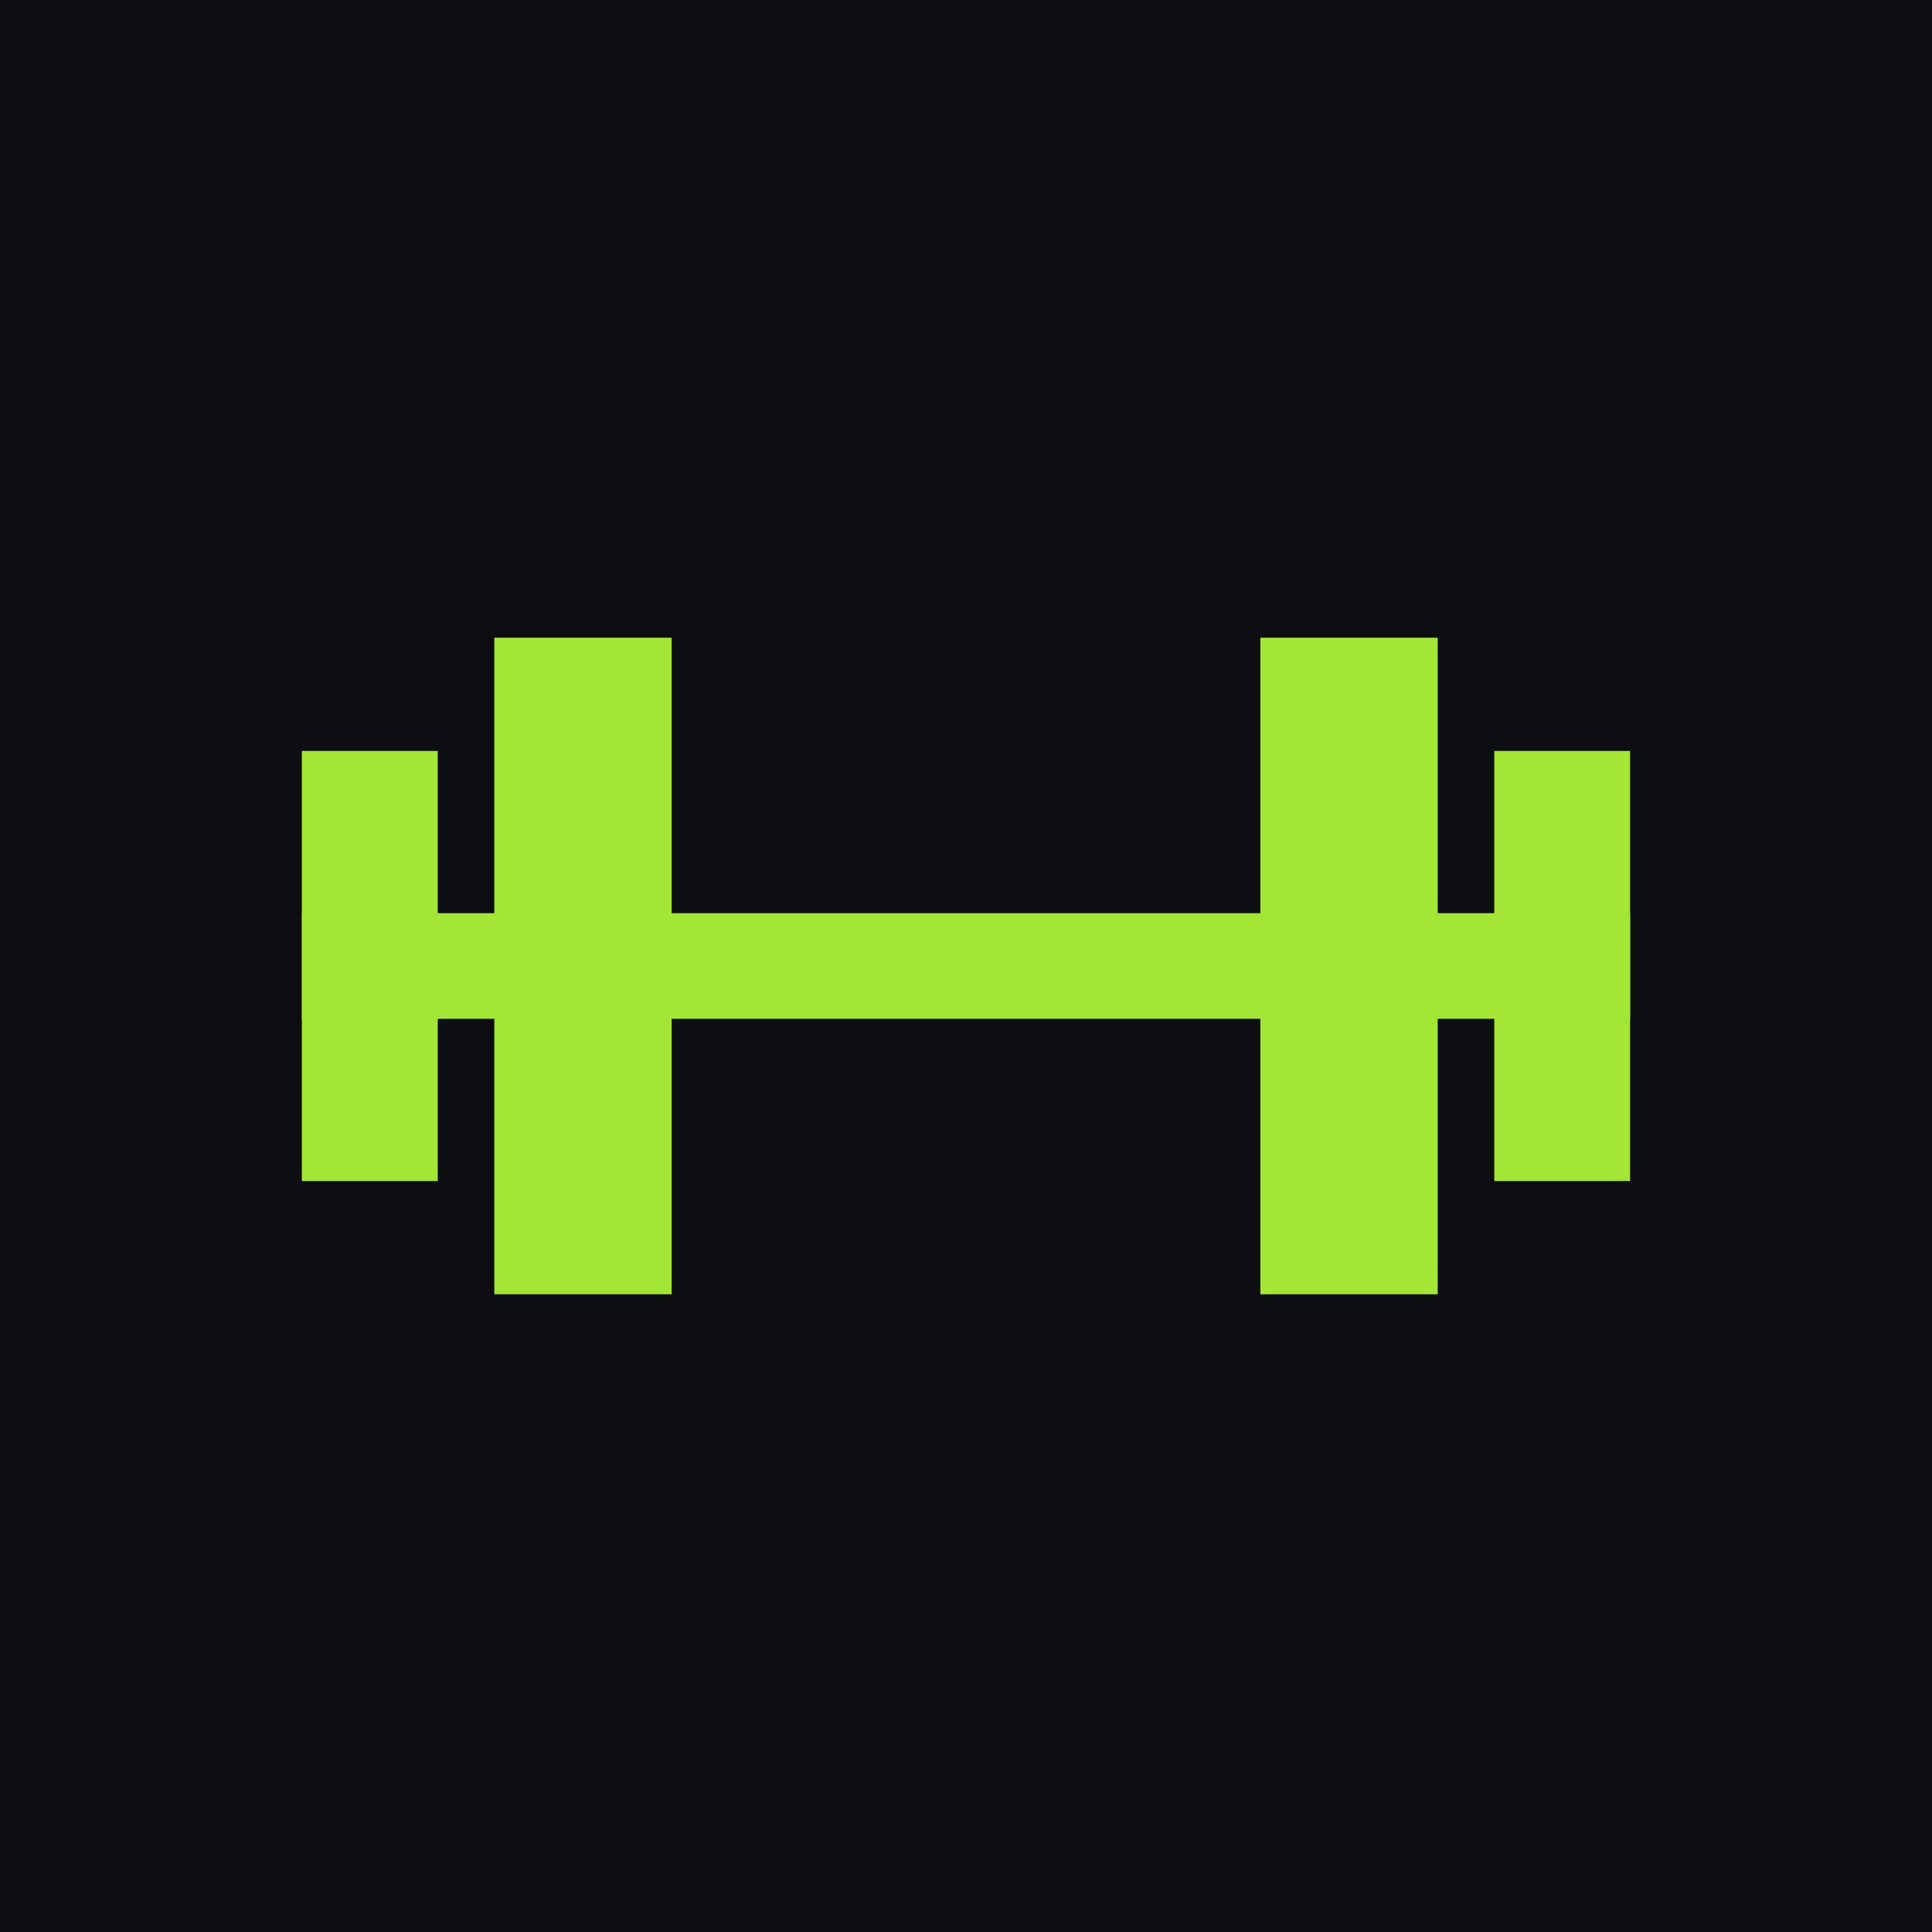
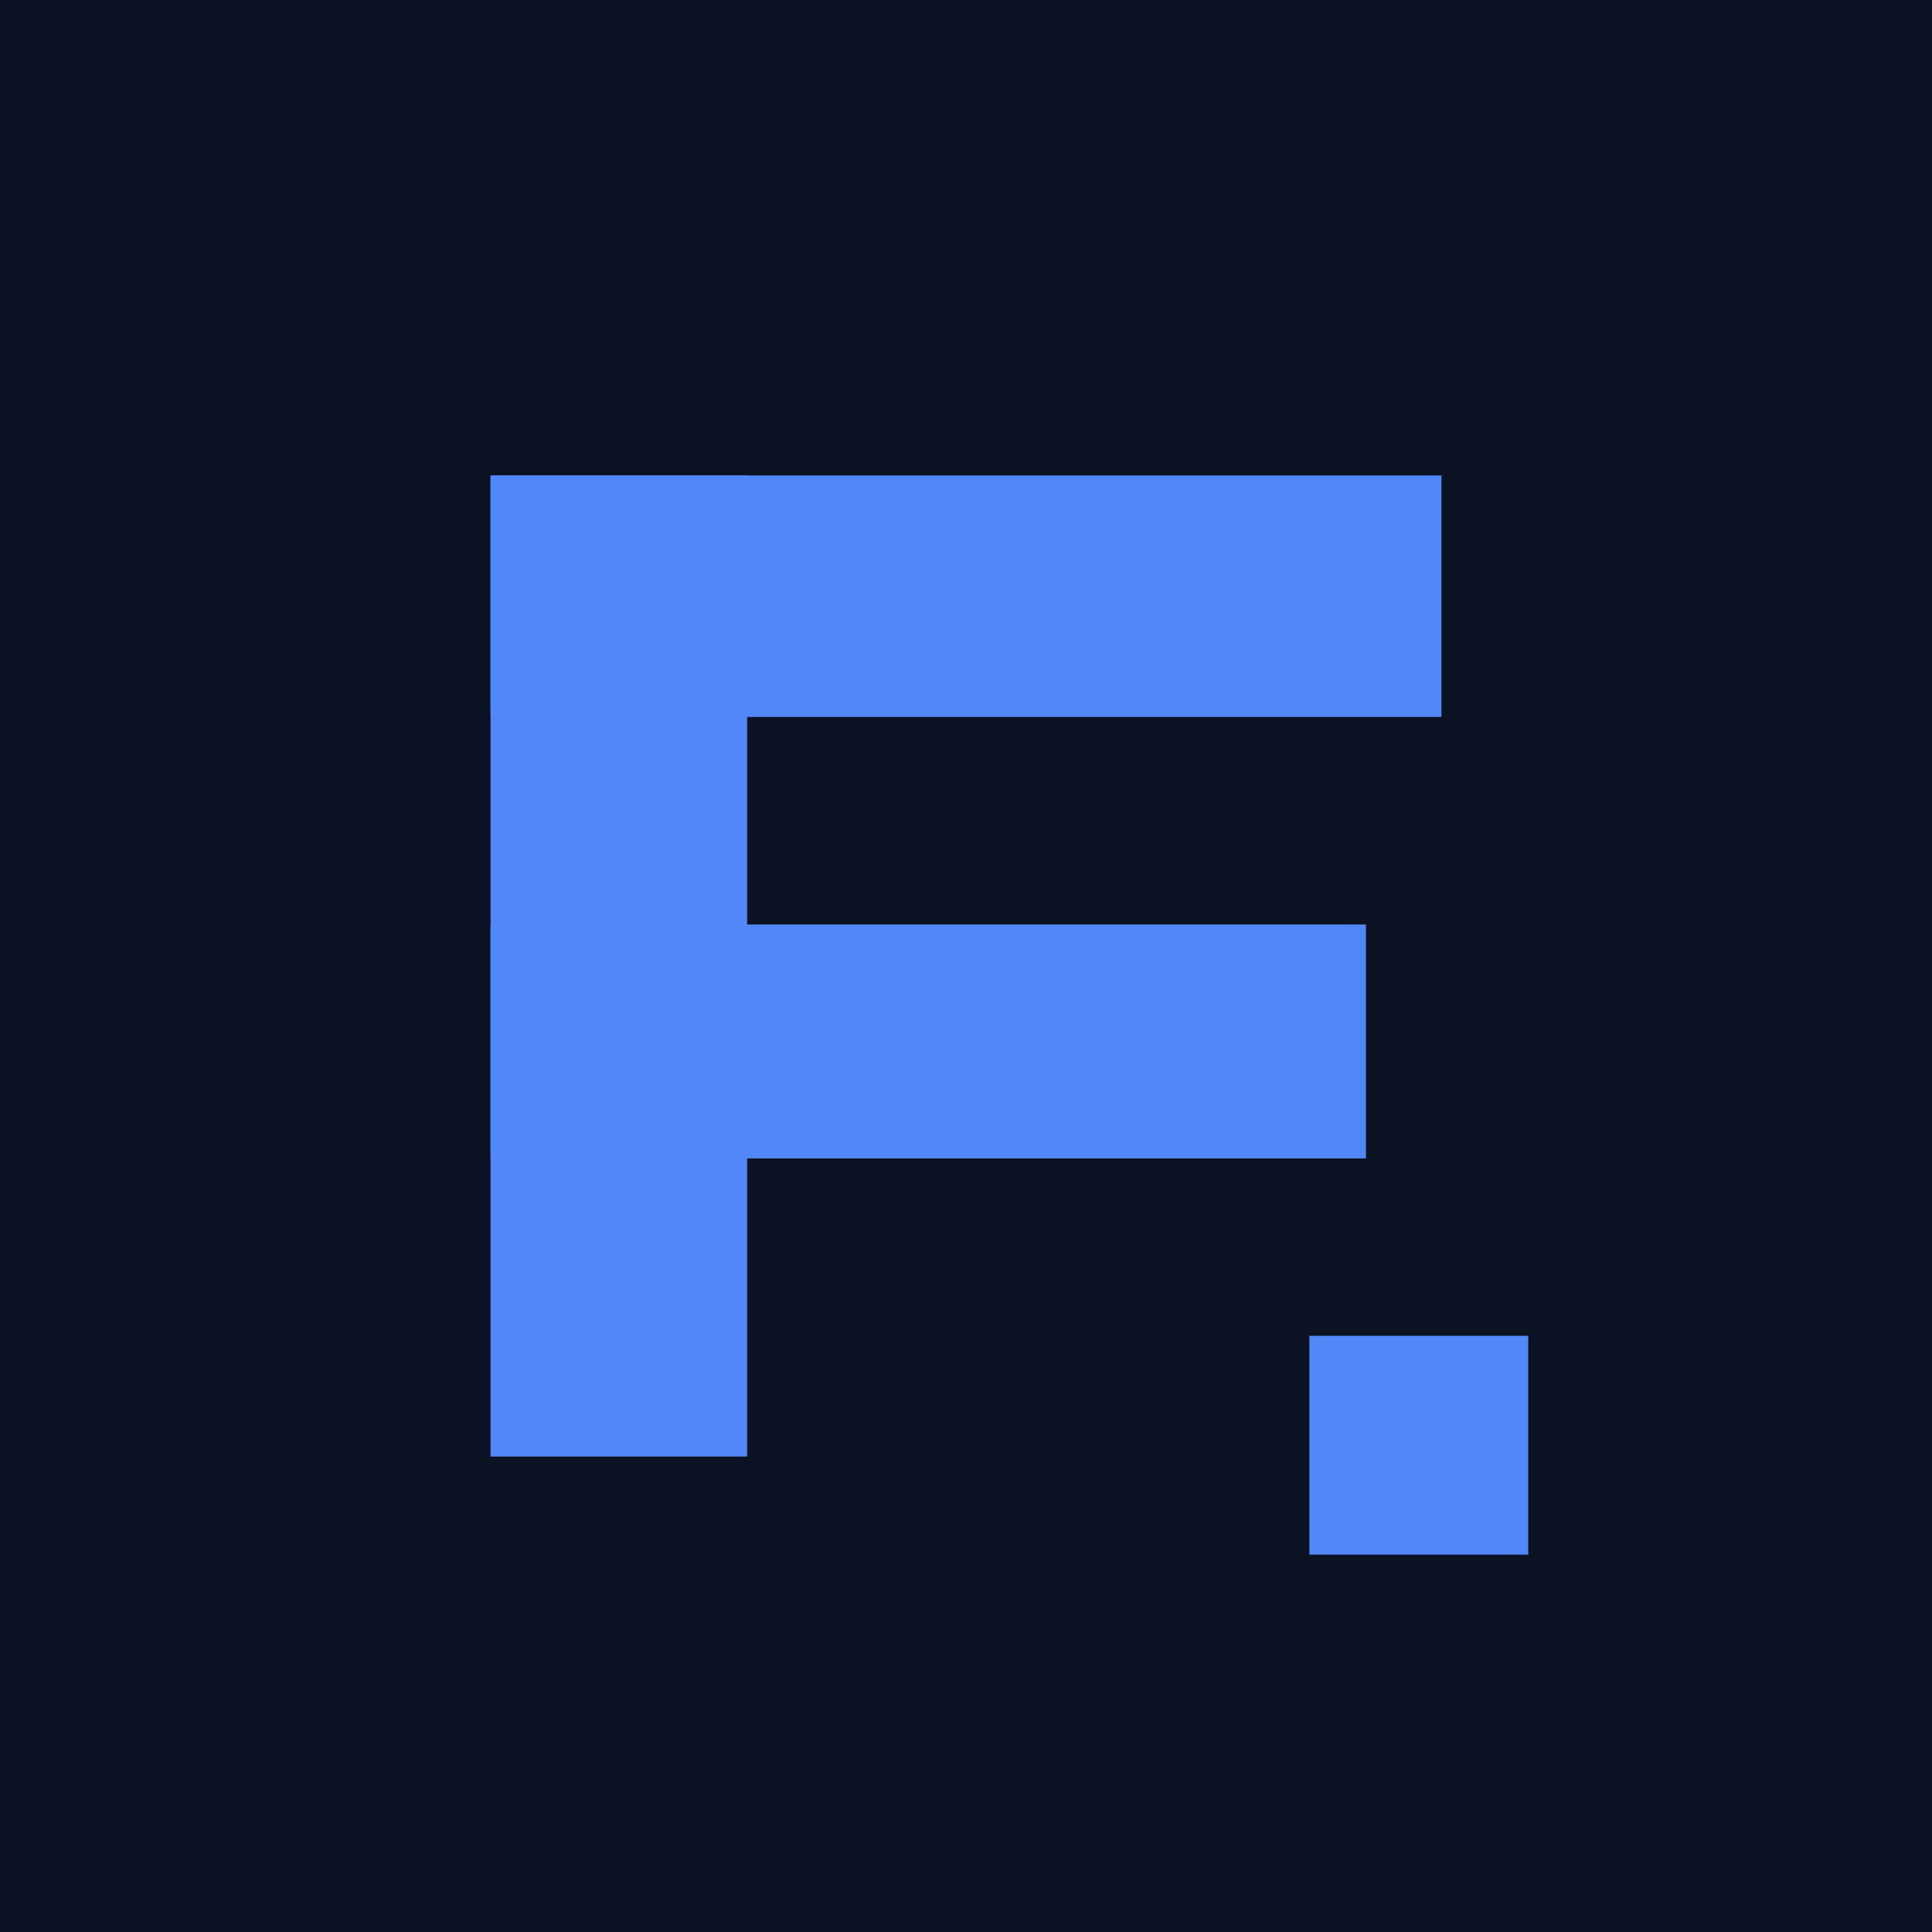
<svg xmlns="http://www.w3.org/2000/svg" width="1024" height="1024" viewBox="0 0 512 512">
-   <rect width="512" height="512" fill="#0c0e12" />
-   <g fill="#a3e635">
-     <rect x="80" y="242" width="352" height="28" />
-     <rect x="80" y="199" width="36" height="114" />
-     <rect x="131" y="169" width="47" height="174" />
-     <rect x="334" y="169" width="47" height="174" />
-     <rect x="396" y="199" width="36" height="114" />
+   <rect width="512" height="512" fill="#0b1224" />
+   <g fill="#5287f7">
+     <rect x="130" y="126" width="68" height="260" />
+     <rect x="130" y="126" width="252" height="64" />
+     <rect x="130" y="245" width="232" height="62" />
+     <rect x="347" y="354" width="58" height="58" />
  </g>
</svg>
